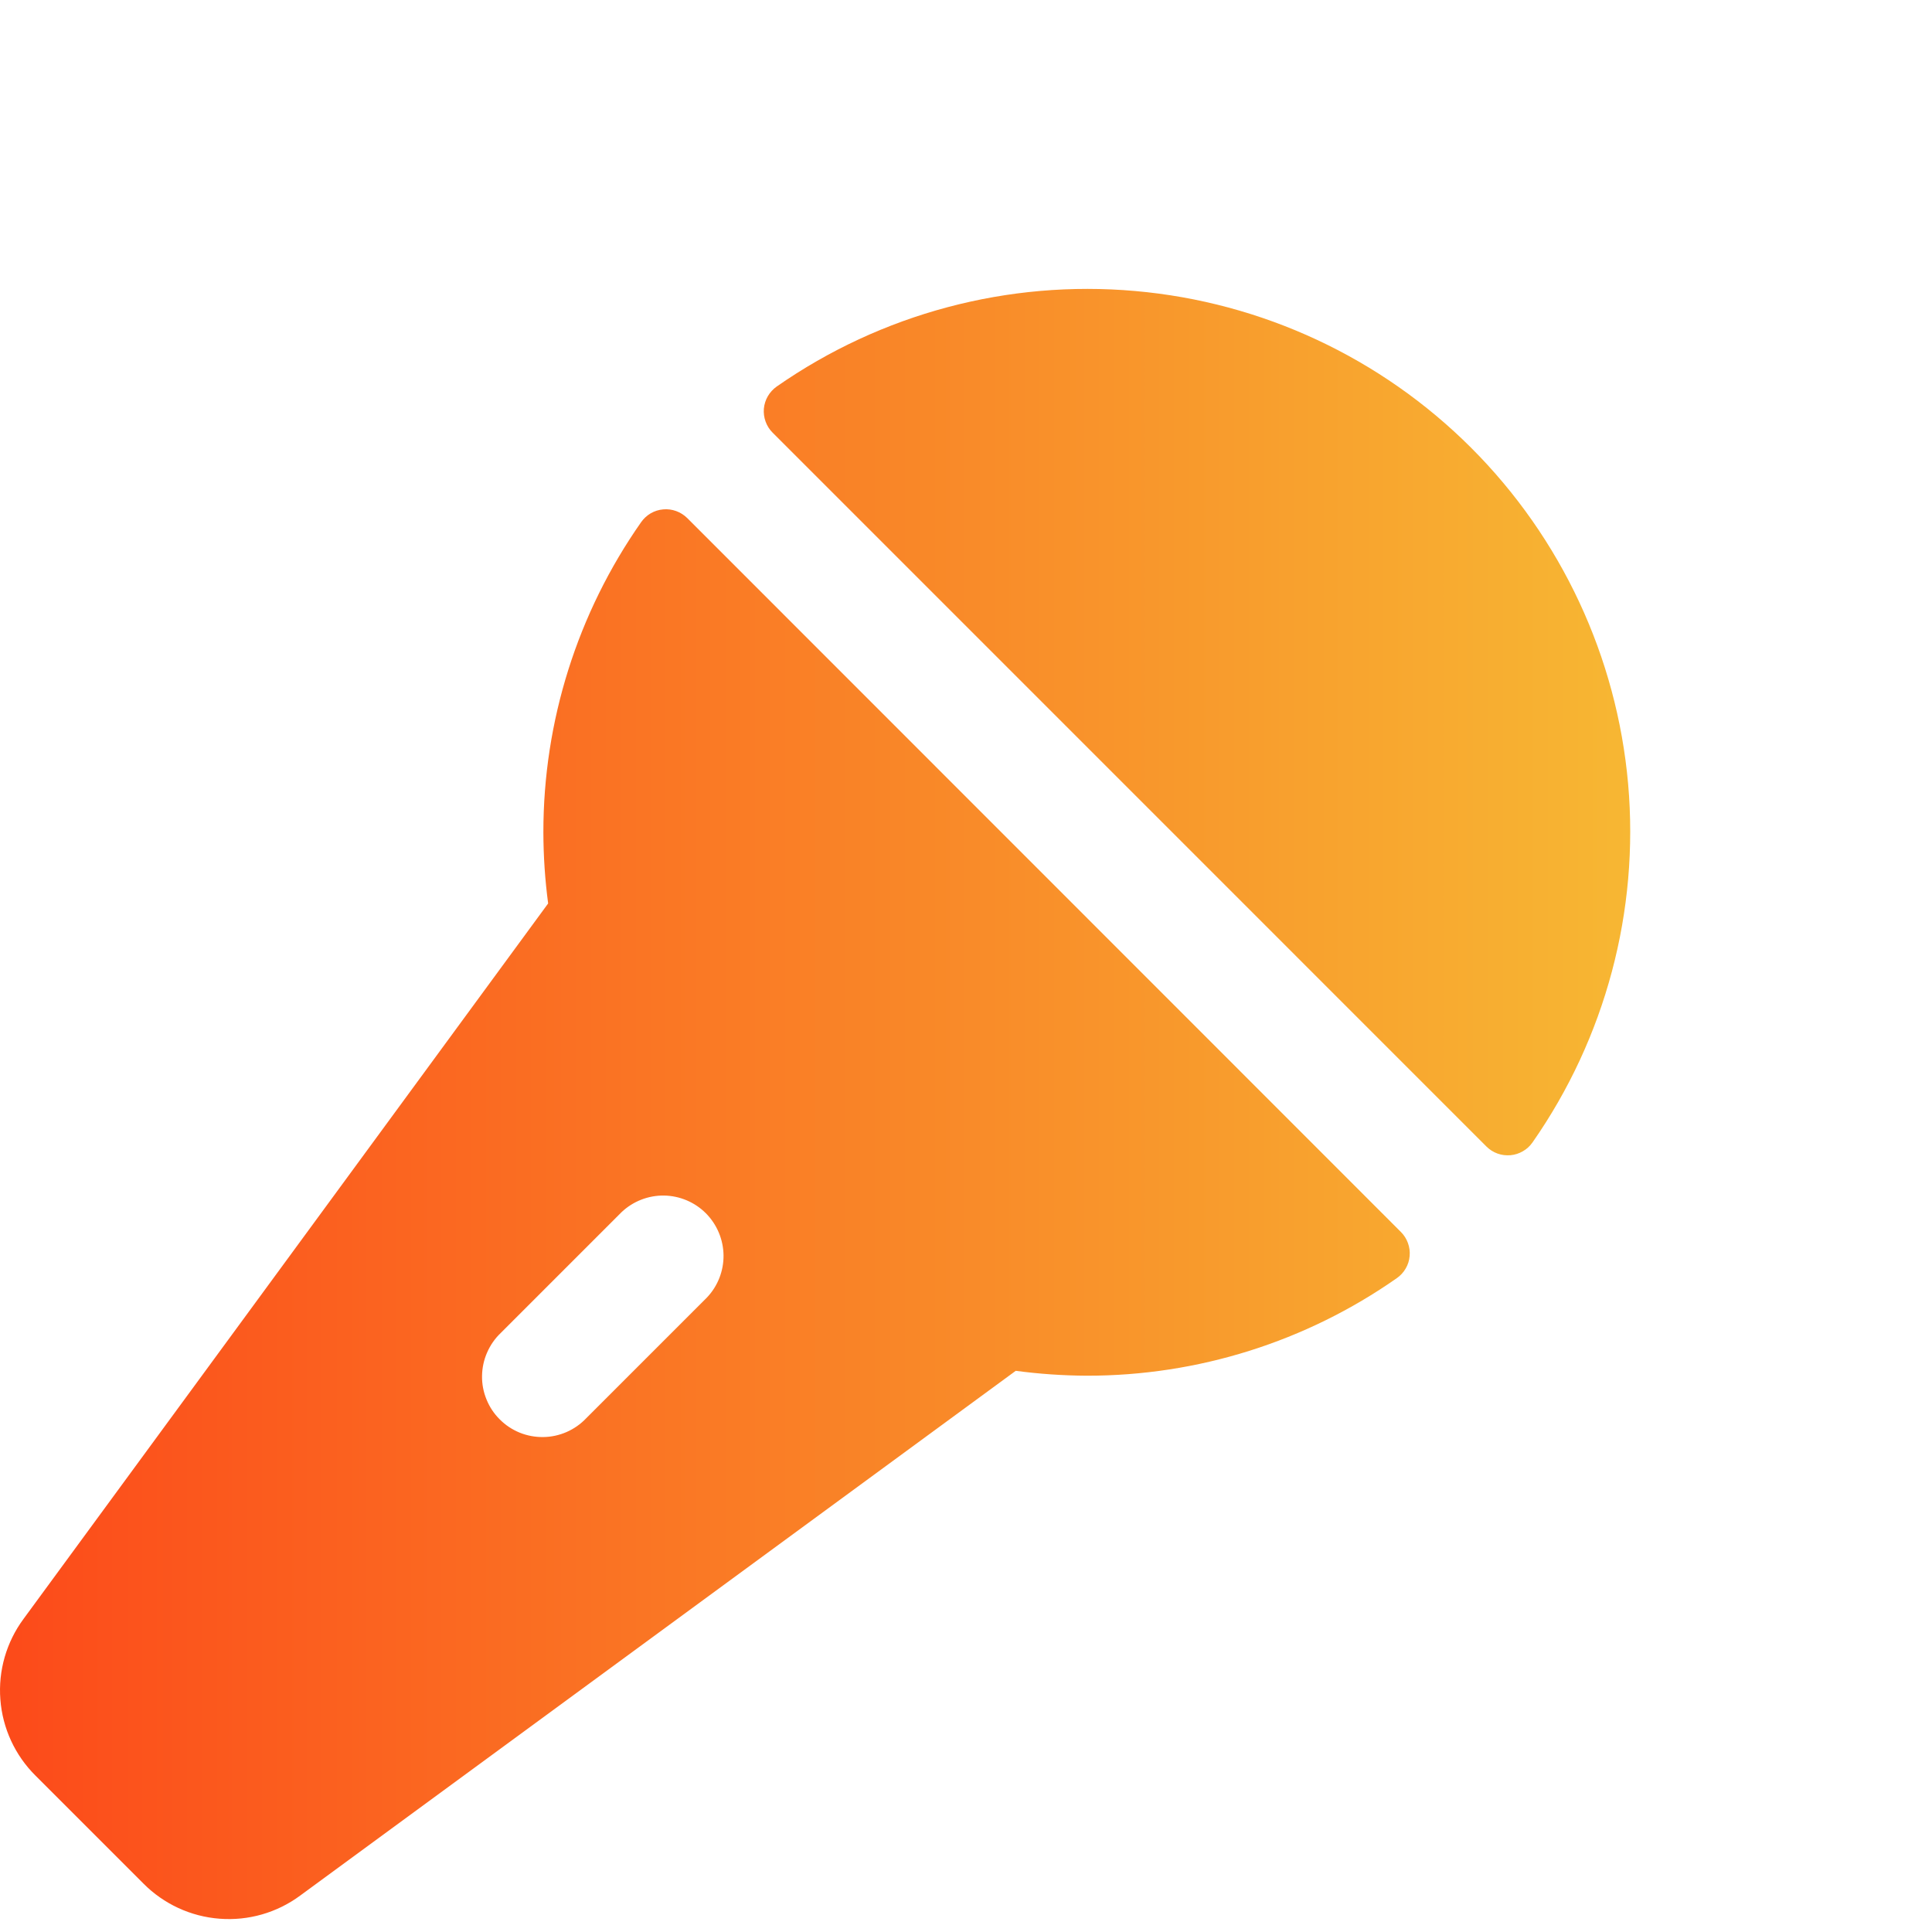
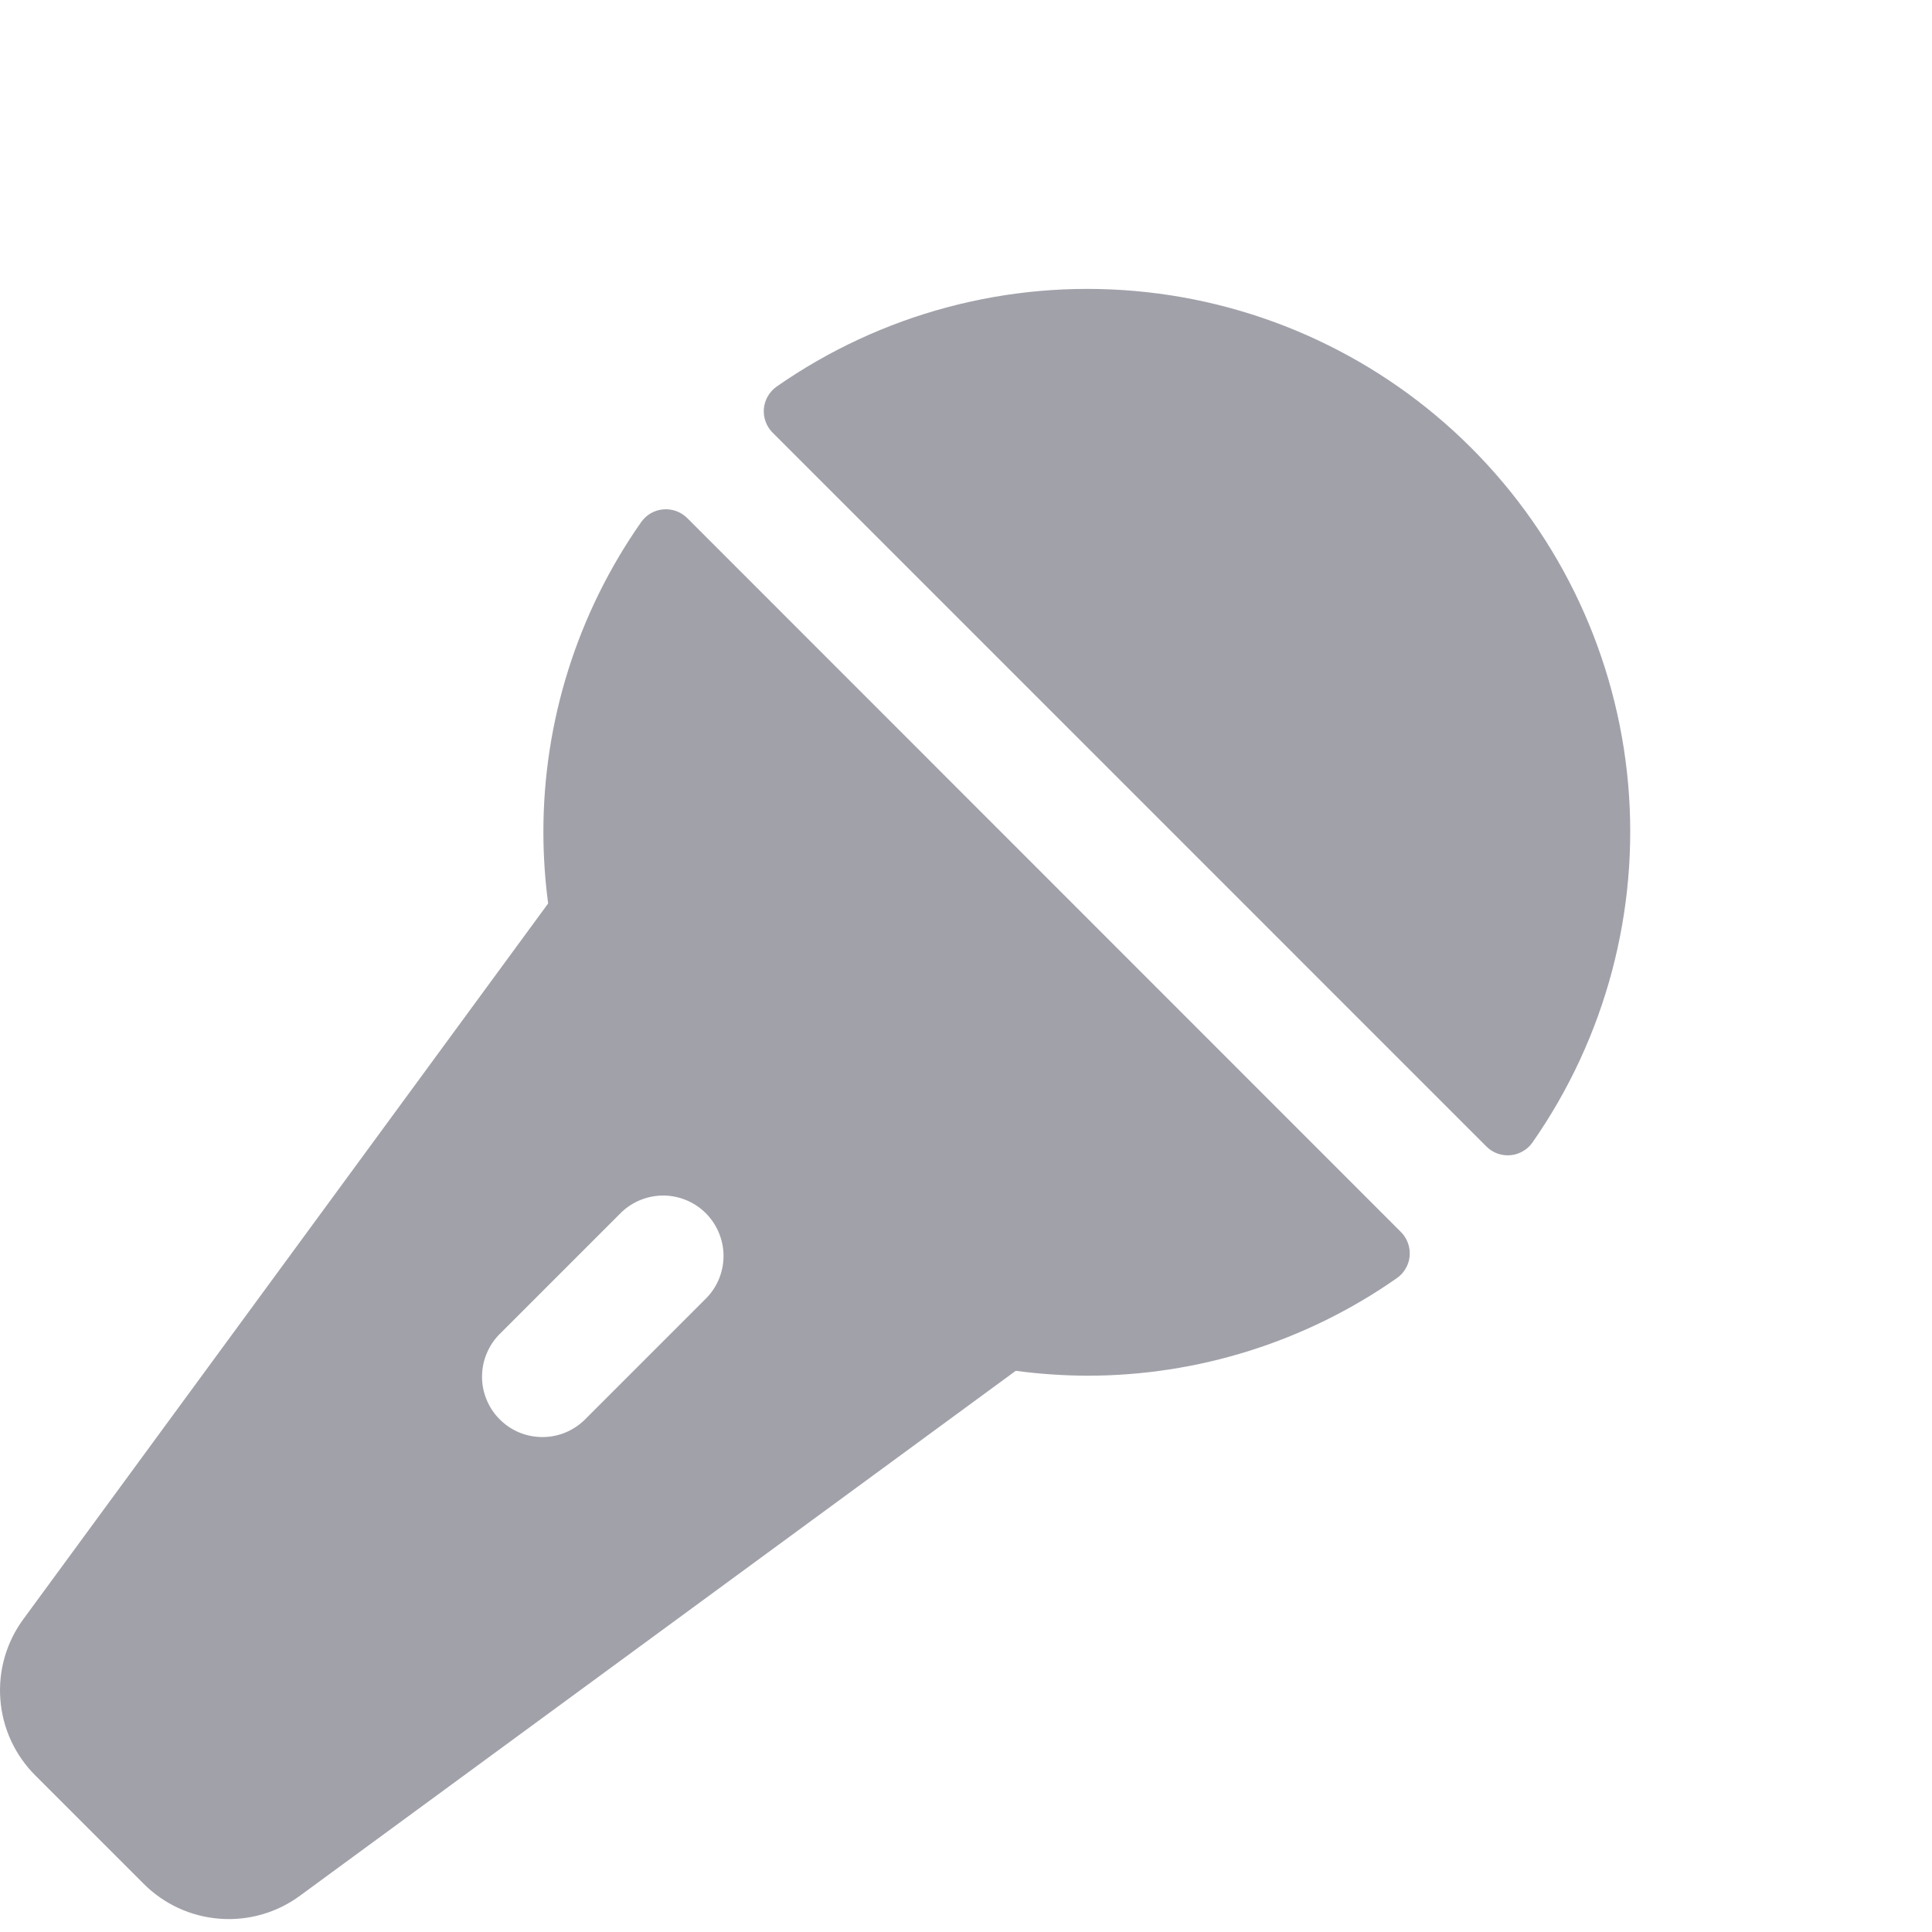
<svg xmlns="http://www.w3.org/2000/svg" width="32" height="32" viewBox="0 0 32 32" fill="none">
-   <path d="M11.383 8.581C11.331 8.53 11.269 8.49 11.2 8.465C11.131 8.44 11.058 8.43 10.985 8.437C10.912 8.443 10.842 8.465 10.778 8.502C10.715 8.539 10.661 8.589 10.619 8.649C9.564 10.154 8.999 11.948 9 13.786C9.001 14.18 9.027 14.573 9.079 14.964L0.39 26.814C0.106 27.198 -0.031 27.672 0.006 28.149C0.042 28.626 0.249 29.074 0.589 29.411L2.375 31.197C2.712 31.537 3.16 31.744 3.637 31.78C4.114 31.817 4.588 31.681 4.973 31.396L16.824 22.705C17.214 22.757 17.607 22.784 18 22.786C19.838 22.788 21.631 22.224 23.136 21.17C23.196 21.128 23.246 21.074 23.283 21.01C23.32 20.947 23.342 20.877 23.348 20.804C23.355 20.731 23.345 20.658 23.32 20.589C23.295 20.52 23.256 20.458 23.204 20.406L11.383 8.581ZM11.709 21.491L9.709 23.491C9.617 23.588 9.507 23.665 9.384 23.719C9.262 23.772 9.13 23.801 8.997 23.802C8.863 23.804 8.731 23.779 8.607 23.729C8.483 23.678 8.371 23.604 8.277 23.509C8.182 23.415 8.108 23.303 8.058 23.179C8.007 23.055 7.982 22.923 7.984 22.79C7.986 22.656 8.014 22.524 8.068 22.402C8.121 22.28 8.198 22.169 8.295 22.077L10.295 20.077C10.484 19.898 10.736 19.799 10.997 19.802C11.258 19.806 11.507 19.911 11.691 20.095C11.875 20.28 11.98 20.529 11.984 20.79C11.987 21.05 11.889 21.302 11.709 21.491ZM25.384 18.921C25.342 18.981 25.288 19.032 25.224 19.068C25.161 19.105 25.09 19.128 25.017 19.134C24.944 19.14 24.871 19.131 24.802 19.106C24.733 19.081 24.671 19.041 24.619 18.989L12.798 7.167C12.746 7.116 12.706 7.053 12.681 6.984C12.656 6.916 12.646 6.842 12.652 6.769C12.659 6.696 12.681 6.625 12.718 6.562C12.755 6.499 12.805 6.444 12.865 6.402C14.597 5.194 16.698 4.634 18.801 4.82C20.904 5.005 22.875 5.925 24.368 7.418C25.861 8.911 26.781 10.882 26.967 12.985C27.152 15.088 26.592 17.19 25.384 18.921Z" fill="url(#paint0_linear_2230_406)" />
+   <path d="M11.383 8.581C11.331 8.53 11.269 8.49 11.2 8.465C11.131 8.44 11.058 8.43 10.985 8.437C10.912 8.443 10.842 8.465 10.778 8.502C10.715 8.539 10.661 8.589 10.619 8.649C9.564 10.154 8.999 11.948 9 13.786C9.001 14.18 9.027 14.573 9.079 14.964L0.39 26.814C0.106 27.198 -0.031 27.672 0.006 28.149C0.042 28.626 0.249 29.074 0.589 29.411L2.375 31.197C2.712 31.537 3.16 31.744 3.637 31.78C4.114 31.817 4.588 31.681 4.973 31.396L16.824 22.705C17.214 22.757 17.607 22.784 18 22.786C19.838 22.788 21.631 22.224 23.136 21.17C23.196 21.128 23.246 21.074 23.283 21.01C23.32 20.947 23.342 20.877 23.348 20.804C23.355 20.731 23.345 20.658 23.32 20.589C23.295 20.52 23.256 20.458 23.204 20.406L11.383 8.581ZM11.709 21.491L9.709 23.491C9.617 23.588 9.507 23.665 9.384 23.719C9.262 23.772 9.13 23.801 8.997 23.802C8.863 23.804 8.731 23.779 8.607 23.729C8.483 23.678 8.371 23.604 8.277 23.509C8.182 23.415 8.108 23.303 8.058 23.179C8.007 23.055 7.982 22.923 7.984 22.79C7.986 22.656 8.014 22.524 8.068 22.402C8.121 22.28 8.198 22.169 8.295 22.077L10.295 20.077C10.484 19.898 10.736 19.799 10.997 19.802C11.258 19.806 11.507 19.911 11.691 20.095C11.875 20.28 11.98 20.529 11.984 20.79C11.987 21.05 11.889 21.302 11.709 21.491ZM25.384 18.921C25.342 18.981 25.288 19.032 25.224 19.068C25.161 19.105 25.09 19.128 25.017 19.134C24.944 19.14 24.871 19.131 24.802 19.106C24.733 19.081 24.671 19.041 24.619 18.989L12.798 7.167C12.746 7.116 12.706 7.053 12.681 6.984C12.656 6.916 12.646 6.842 12.652 6.769C12.659 6.696 12.681 6.625 12.718 6.562C12.755 6.499 12.805 6.444 12.865 6.402C14.597 5.194 16.698 4.634 18.801 4.82C20.904 5.005 22.875 5.925 24.368 7.418C25.861 8.911 26.781 10.882 26.967 12.985C27.152 15.088 26.592 17.19 25.384 18.921Z" fill="url(#color_gradient)" />
  <defs>
-     <linearGradient id="paint0_linear_2230_406" x1="0" y1="18.286" x2="27.002" y2="18.286" gradientUnits="userSpaceOnUse">
-       <stop stop-color="#FC4A1A" />
-       <stop offset="1" stop-color="#F7B733" />
+     <linearGradient id="color_gradient" x1="1.004" y1="16" x2="30.997" y2="16" gradientUnits="userSpaceOnUse">
+       <stop stop-color="#A1A1AA" />
+       <stop offset="1" stop-color="#A1A1AA" />
    </linearGradient>
  </defs>
</svg>
